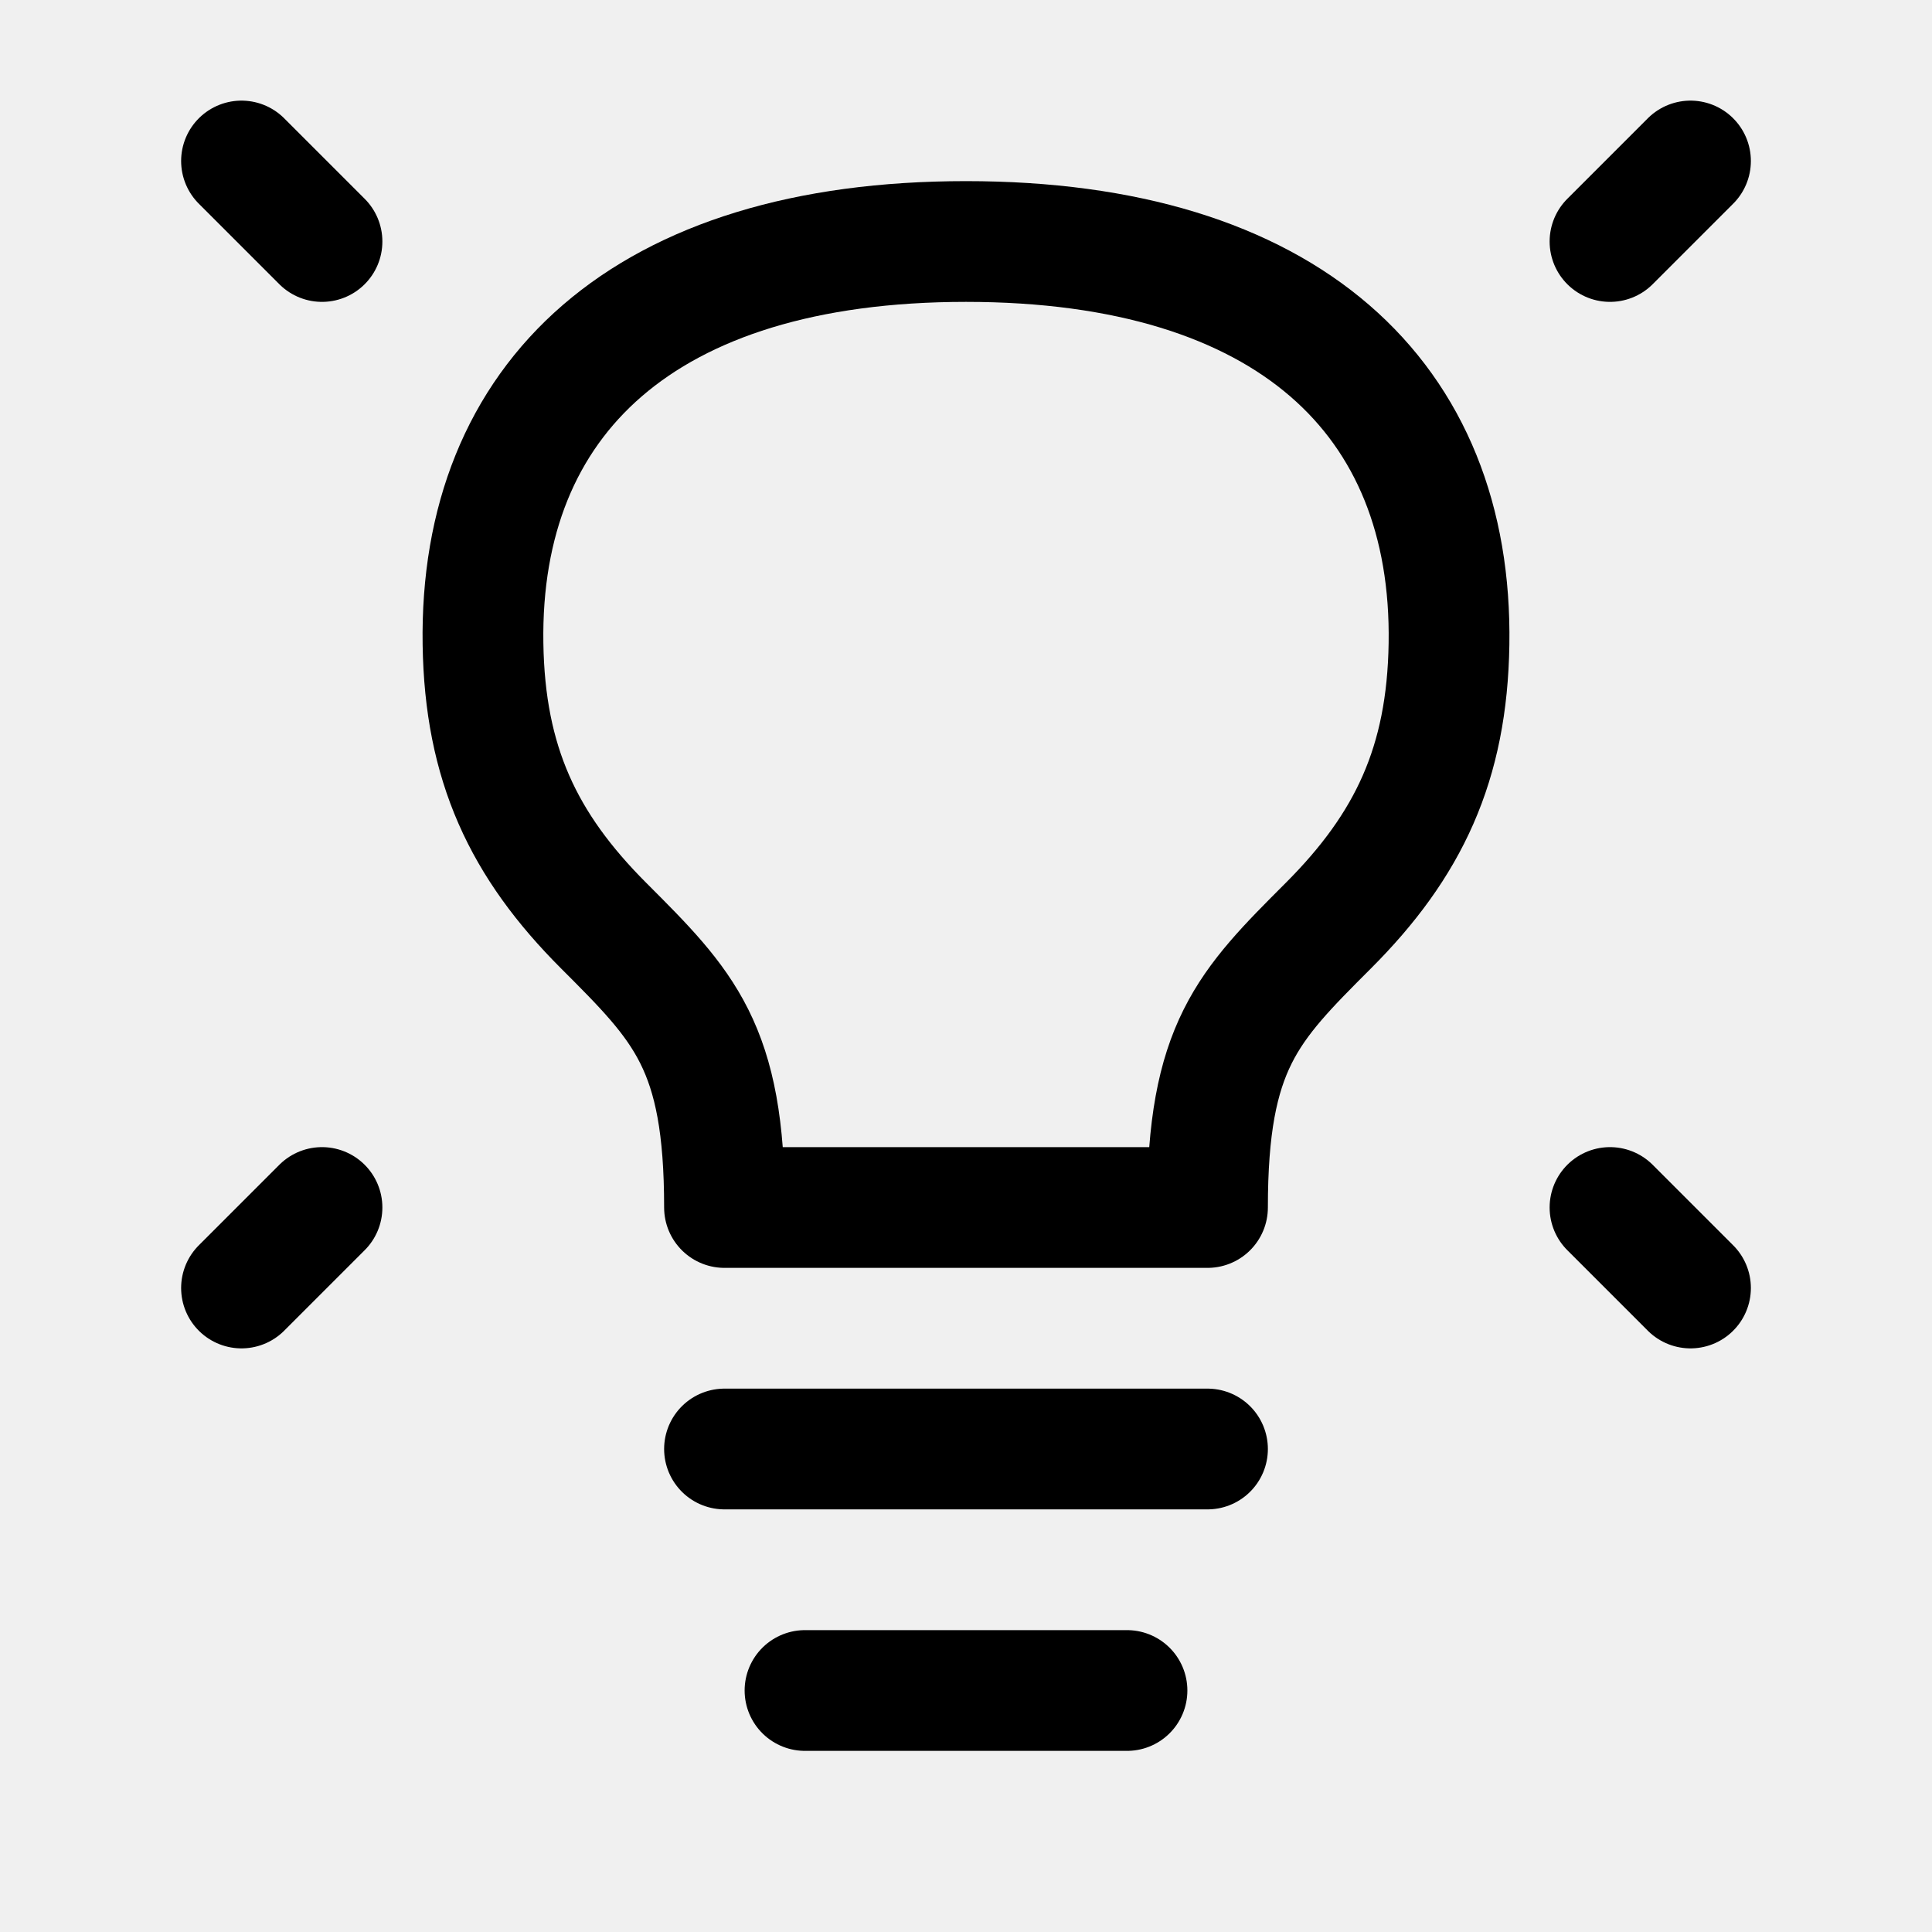
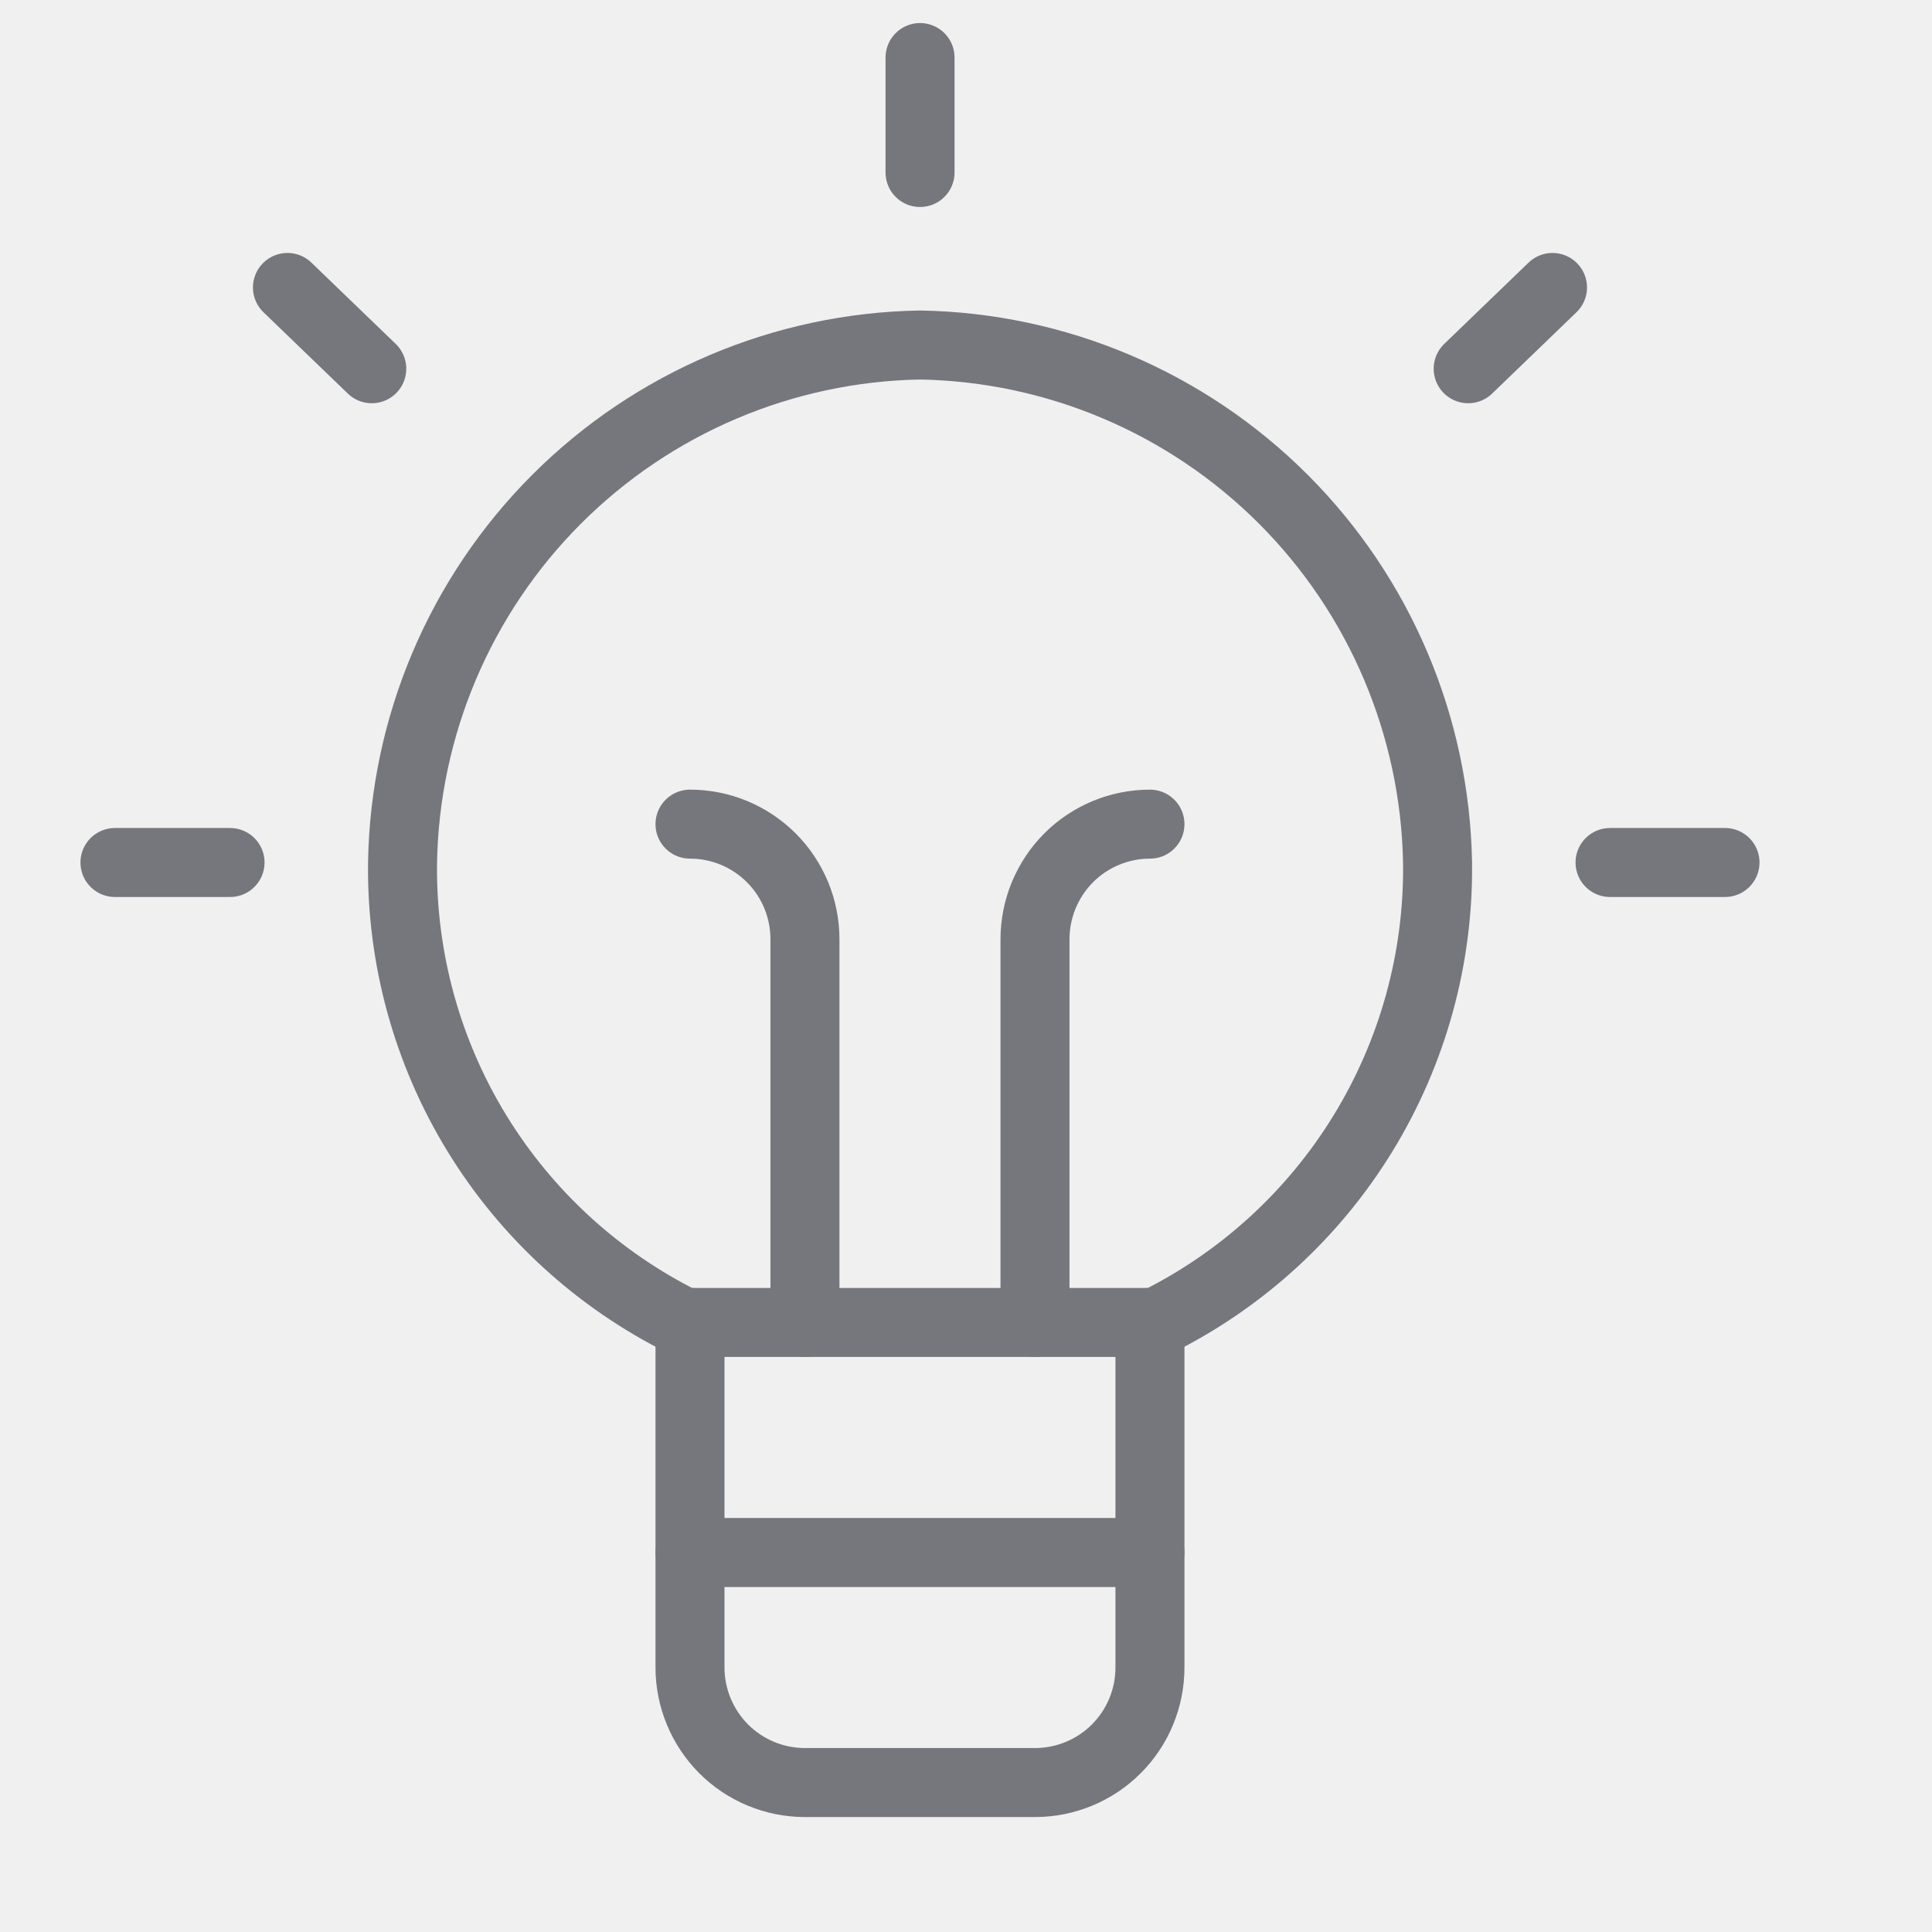
- <svg xmlns="http://www.w3.org/2000/svg" width="800px" height="800px" viewBox="0 0 24 24" fill="none">
-   <path d="M21 2L20 3" stroke="#000000" stroke-width="1.5" stroke-linecap="round" stroke-linejoin="round" />
-   <path d="M3 2L4 3" stroke="#000000" stroke-width="1.5" stroke-linecap="round" stroke-linejoin="round" />
-   <path d="M21 16L20 15" stroke="#000000" stroke-width="1.5" stroke-linecap="round" stroke-linejoin="round" />
-   <path d="M3 16L4 15" stroke="#000000" stroke-width="1.5" stroke-linecap="round" stroke-linejoin="round" />
-   <path d="M9 18H15" stroke="#000000" stroke-width="1.5" stroke-linecap="round" stroke-linejoin="round" />
-   <path d="M10 21H14" stroke="#000000" stroke-width="1.5" stroke-linecap="round" stroke-linejoin="round" />
-   <path d="M12 3C8 3 5.952 4.95 6 8C6.023 9.487 6.5 10.5 7.5 11.5C8.5 12.5 9 13 9 15H15C15 13 15.5 12.5 16.5 11.5L16.5 11.5C17.5 10.5 17.977 9.487 18 8C18.048 4.95 16 3 12 3Z" stroke="#000000" stroke-width="1.5" stroke-linecap="round" stroke-linejoin="round" />
+ <svg xmlns="http://www.w3.org/2000/svg" width="14" height="14" viewBox="0 0 14 14" fill="none">
+   <g opacity="0.6" clip-path="url(#clip0_19_466)">
+     <path d="M8.333 9.583V12.083C8.333 12.304 8.246 12.516 8.089 12.673C7.933 12.829 7.721 12.917 7.5 12.917H5.833C5.612 12.917 5.4 12.829 5.244 12.673C5.088 12.516 5 12.304 5 12.083V9.583" stroke="#242731" stroke-width="0.5" stroke-linecap="round" stroke-linejoin="round" />
+     <path d="M5 11.25H8.333" stroke="#242731" stroke-width="0.5" stroke-linecap="round" stroke-linejoin="round" />
+     <path d="M6.667 0.417V1.25" stroke="#242731" stroke-width="0.5" stroke-linecap="round" stroke-linejoin="round" />
+     <path d="M0.833 6.25H1.667" stroke="#242731" stroke-width="0.5" stroke-linecap="round" stroke-linejoin="round" />
+     <path d="M2.083 2.083L2.694 2.672" stroke="#242731" stroke-width="0.5" stroke-linecap="round" stroke-linejoin="round" />
+     <path d="M12.5 6.25H11.667" stroke="#242731" stroke-width="0.5" stroke-linecap="round" stroke-linejoin="round" />
+     <path d="M11.25 2.083L10.639 2.672" stroke="#242731" stroke-width="0.5" stroke-linecap="round" stroke-linejoin="round" />
+     <path d="M5 5.972C5.221 5.972 5.433 6.06 5.589 6.216C5.746 6.373 5.833 6.585 5.833 6.806V9.583" stroke="#242731" stroke-width="0.5" stroke-linecap="round" stroke-linejoin="round" />
+     <path d="M7.5 9.583V6.806C7.5 6.585 7.588 6.373 7.744 6.216C7.9 6.06 8.112 5.972 8.333 5.972" stroke="#242731" stroke-width="0.5" stroke-linecap="round" stroke-linejoin="round" />
+     <path d="M4.955 9.583H8.378C8.997 9.276 9.517 8.801 9.878 8.211C10.239 7.621 10.426 6.941 10.417 6.25C10.399 5.261 9.999 4.317 9.299 3.617C8.6 2.918 7.656 2.517 6.667 2.5C5.677 2.517 4.733 2.918 4.034 3.617C3.334 4.317 2.934 5.261 2.917 6.25C2.908 6.941 3.094 7.621 3.455 8.211C3.816 8.801 4.336 9.276 4.955 9.583Z" stroke="#242731" stroke-width="0.5" stroke-linecap="round" stroke-linejoin="round" />
+   </g>
+   <defs>
+     <clipPath id="clip0_19_466">
+       <rect width="13.333" height="13.333" fill="white" />
+     </clipPath>
+   </defs>
</svg>
